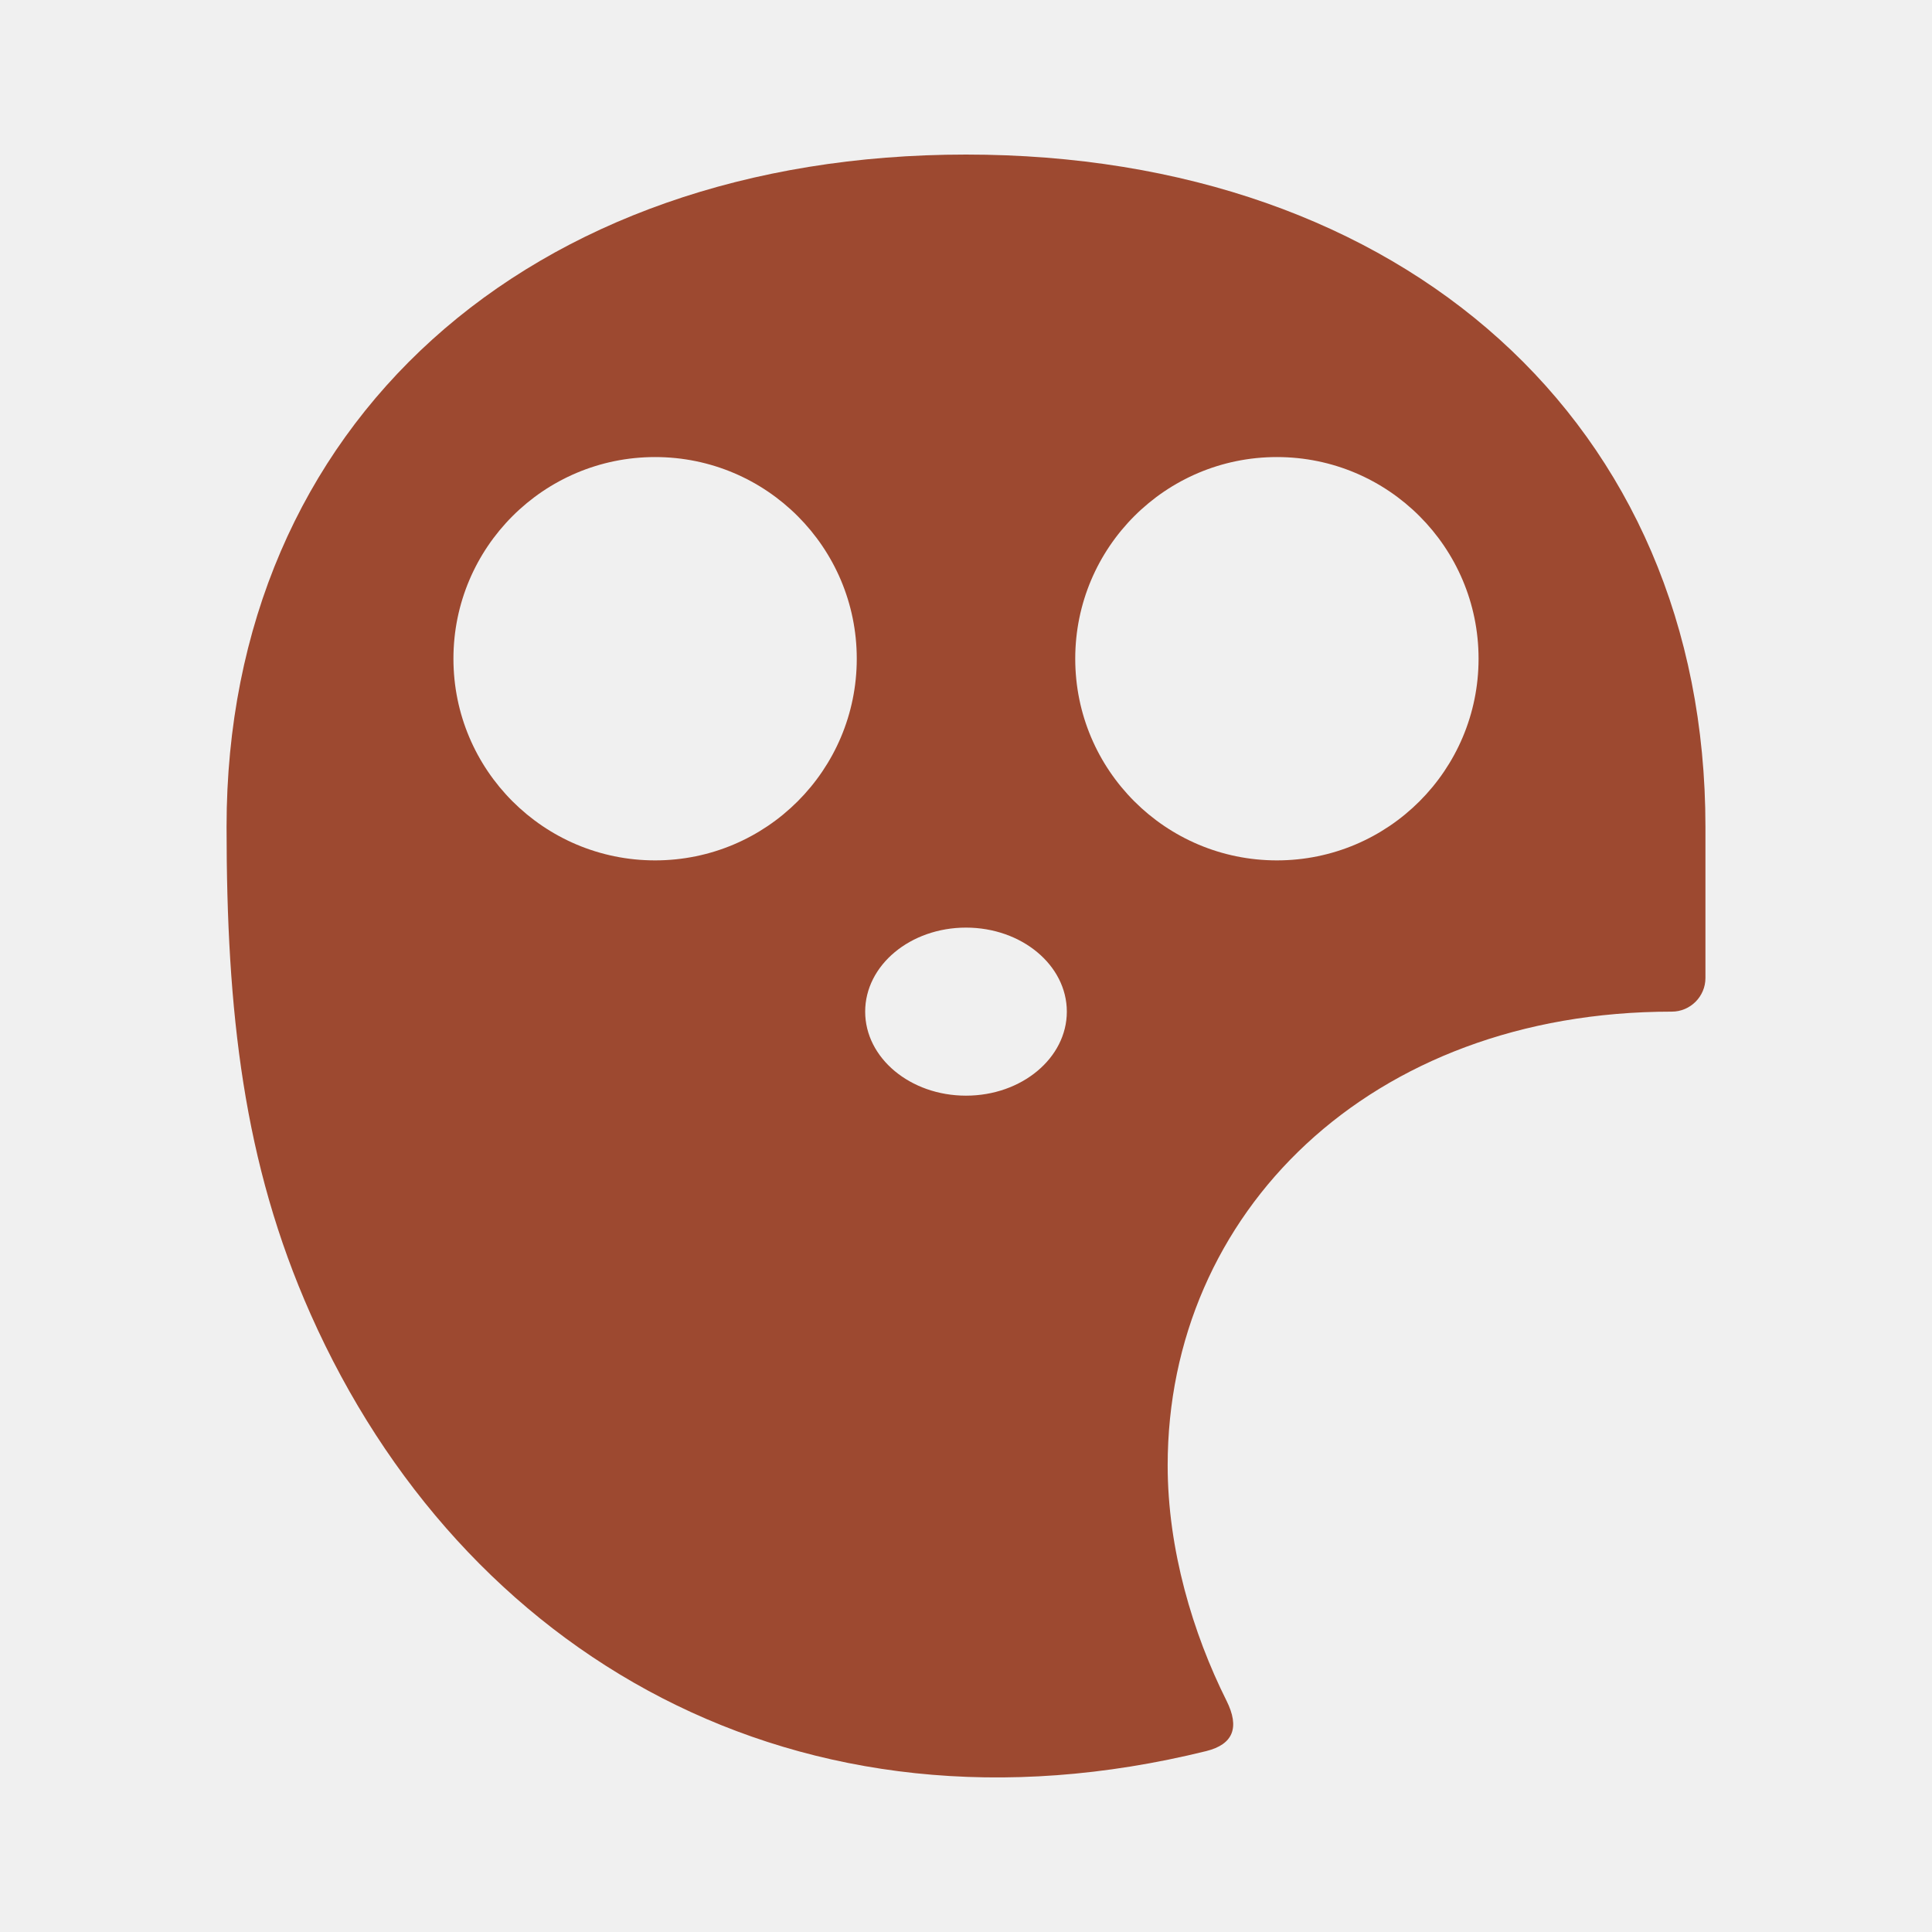
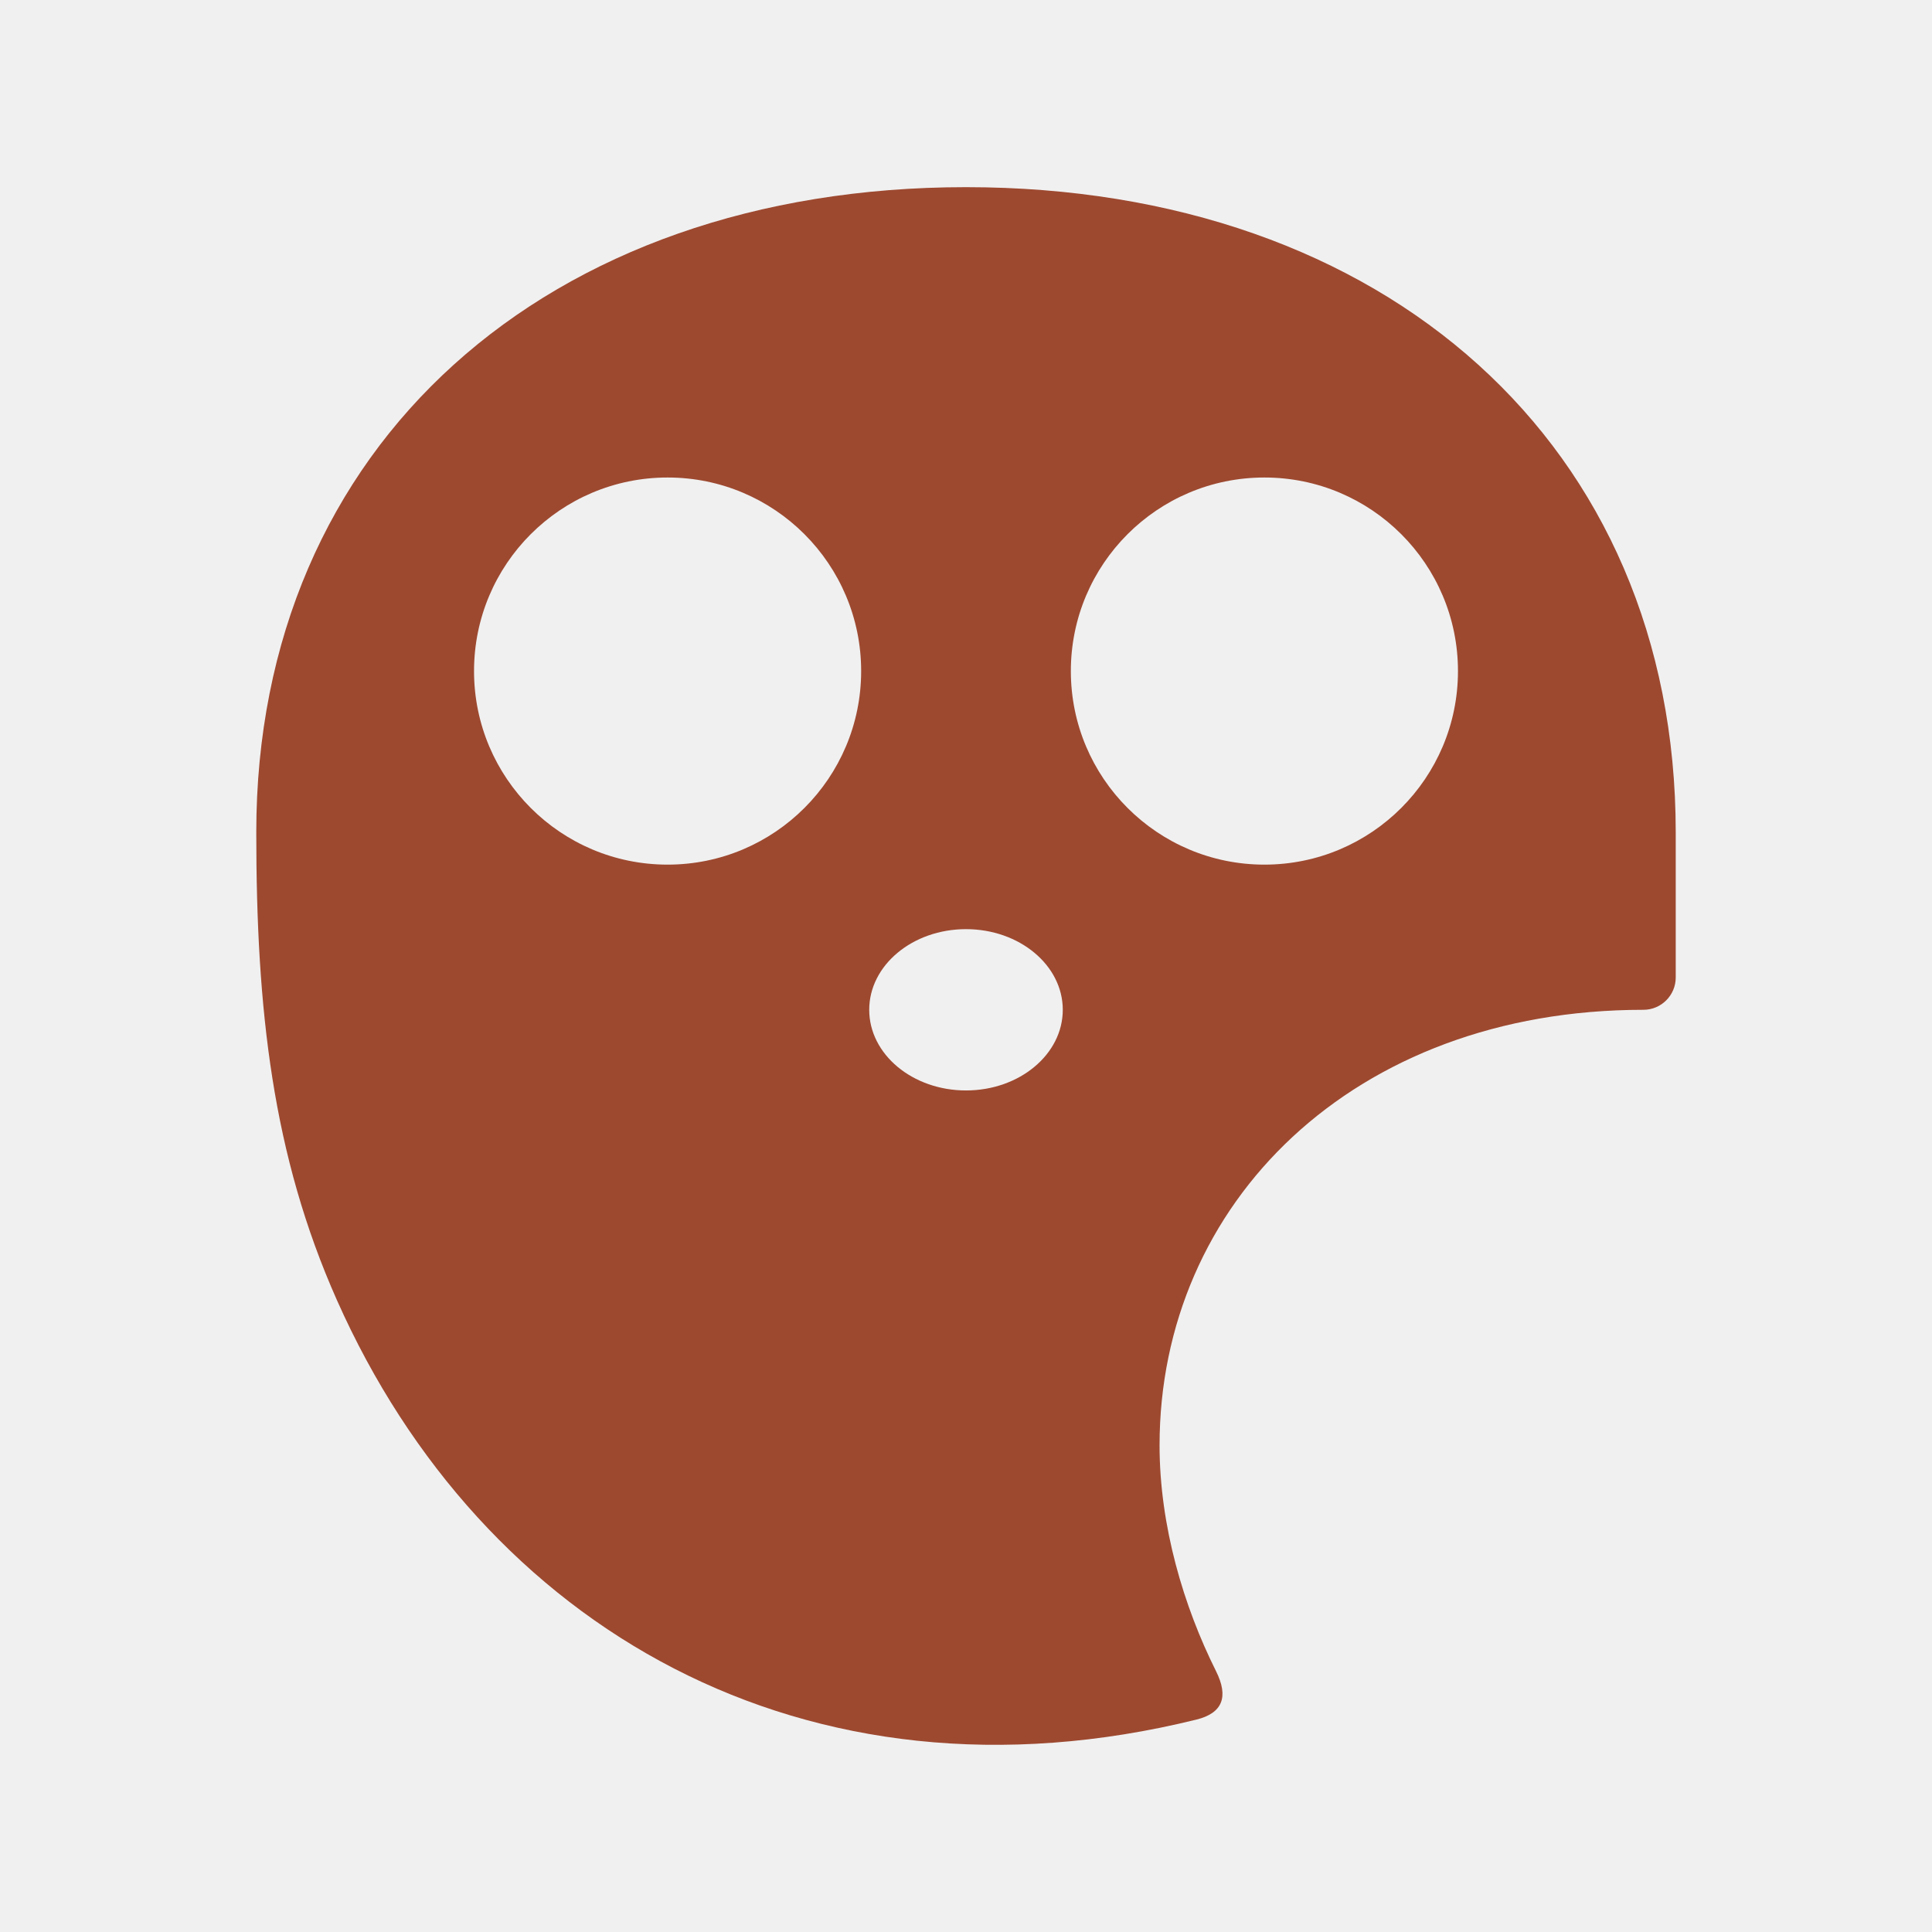
- <svg xmlns="http://www.w3.org/2000/svg" width="16" height="16" viewBox="0 0 16 16" role="img" aria-labelledby="title description">
-   <g transform="translate(1.041247 0.4449496) scale(0.1391751)">
-     <g fill="#9d4930" fill-rule="evenodd">
-       <path d="M50 6 C76 6 94 22 94 46 L94 55 C94 56.1 93.1 57 92 57 C74 57 62 69 62 84 C62 89 63.5 94 65.5 98 C66.3 99.6 65.9 100.6 64.3 101 C40 107 20 95.25 11 75 C7 66 6 57 6 46 C6 22 24 6 50 6 Z M43.5 36 C43.5 42.627 38.127 48 31.5 48 C24.873 48 19.5 42.627 19.5 36 C19.5 29.373 24.873 24 31.5 24 C38.127 24 43.5 29.373 43.5 36 Z M80.5 36 C80.5 42.627 75.127 48 68.5 48 C61.873 48 56.5 42.627 56.5 36 C56.5 29.373 61.873 24 68.5 24 C75.127 24 80.5 29.373 80.5 36 Z M56 57 C56 59.761 53.314 62 50 62 C46.686 62 44 59.761 44 57 C44 54.239 46.686 52 50 52 C53.314 52 56 54.239 56 57 Z" />
+ <svg xmlns="http://www.w3.org/2000/svg" width="1024" height="1024" viewBox="0 0 1024 1024" role="img">
+   <style>.light{display:inline}.dark{display:none}@media(prefers-color-scheme:dark){.light{display:none}.dark{display:inline}}</style>
+   <g class="light">
+     <g transform="translate(20.57143 20.57143) scale(61.42857)">
+       <g transform="translate(1.041247 0.4449496) scale(0.1391751)">
+         <g fill="#9d4930" fill-rule="evenodd">
+           <path d="M50 6 C76 6 94 22 94 46 L94 55 C94 56.1 93.1 57 92 57 C74 57 62 69 62 84 C62 89 63.5 94 65.5 98 C66.3 99.6 65.9 100.6 64.3 101 C40 107 20 95.25 11 75 C7 66 6 57 6 46 C6 22 24 6 50 6 Z M43.5 36 C43.5 42.627 38.127 48 31.5 48 C24.873 48 19.5 42.627 19.5 36 C19.5 29.373 24.873 24 31.5 24 C38.127 24 43.5 29.373 43.5 36 Z M80.5 36 C80.5 42.627 75.127 48 68.5 48 C61.873 48 56.5 42.627 56.5 36 C56.5 29.373 61.873 24 68.5 24 C75.127 24 80.5 29.373 80.5 36 Z M56 57 C56 59.761 53.314 62 50 62 C46.686 62 44 59.761 44 57 C44 54.239 46.686 52 50 52 C53.314 52 56 54.239 56 57 Z" />
+         </g>
+       </g>
+     </g>
+   </g>
+   <g class="dark">
+     <g transform="translate(20.57143 20.57143) scale(61.42857)">
+       <g transform="translate(1.041247 0.4449496) scale(0.1391751)">
+         <g fill="#ffffff" fill-rule="evenodd">
+           <path d="M50 6 C76 6 94 22 94 46 L94 55 C94 56.1 93.1 57 92 57 C74 57 62 69 62 84 C62 89 63.5 94 65.5 98 C66.3 99.6 65.9 100.6 64.3 101 C40 107 20 95.25 11 75 C7 66 6 57 6 46 C6 22 24 6 50 6 Z M43.5 36 C43.5 42.627 38.127 48 31.5 48 C24.873 48 19.5 42.627 19.5 36 C19.5 29.373 24.873 24 31.5 24 C38.127 24 43.5 29.373 43.5 36 Z M80.5 36 C80.5 42.627 75.127 48 68.5 48 C61.873 48 56.5 42.627 56.5 36 C56.5 29.373 61.873 24 68.5 24 C75.127 24 80.5 29.373 80.5 36 Z M56 57 C56 59.761 53.314 62 50 62 C46.686 62 44 59.761 44 57 C44 54.239 46.686 52 50 52 C53.314 52 56 54.239 56 57 Z" />
+         </g>
+       </g>
    </g>
  </g>
</svg>
